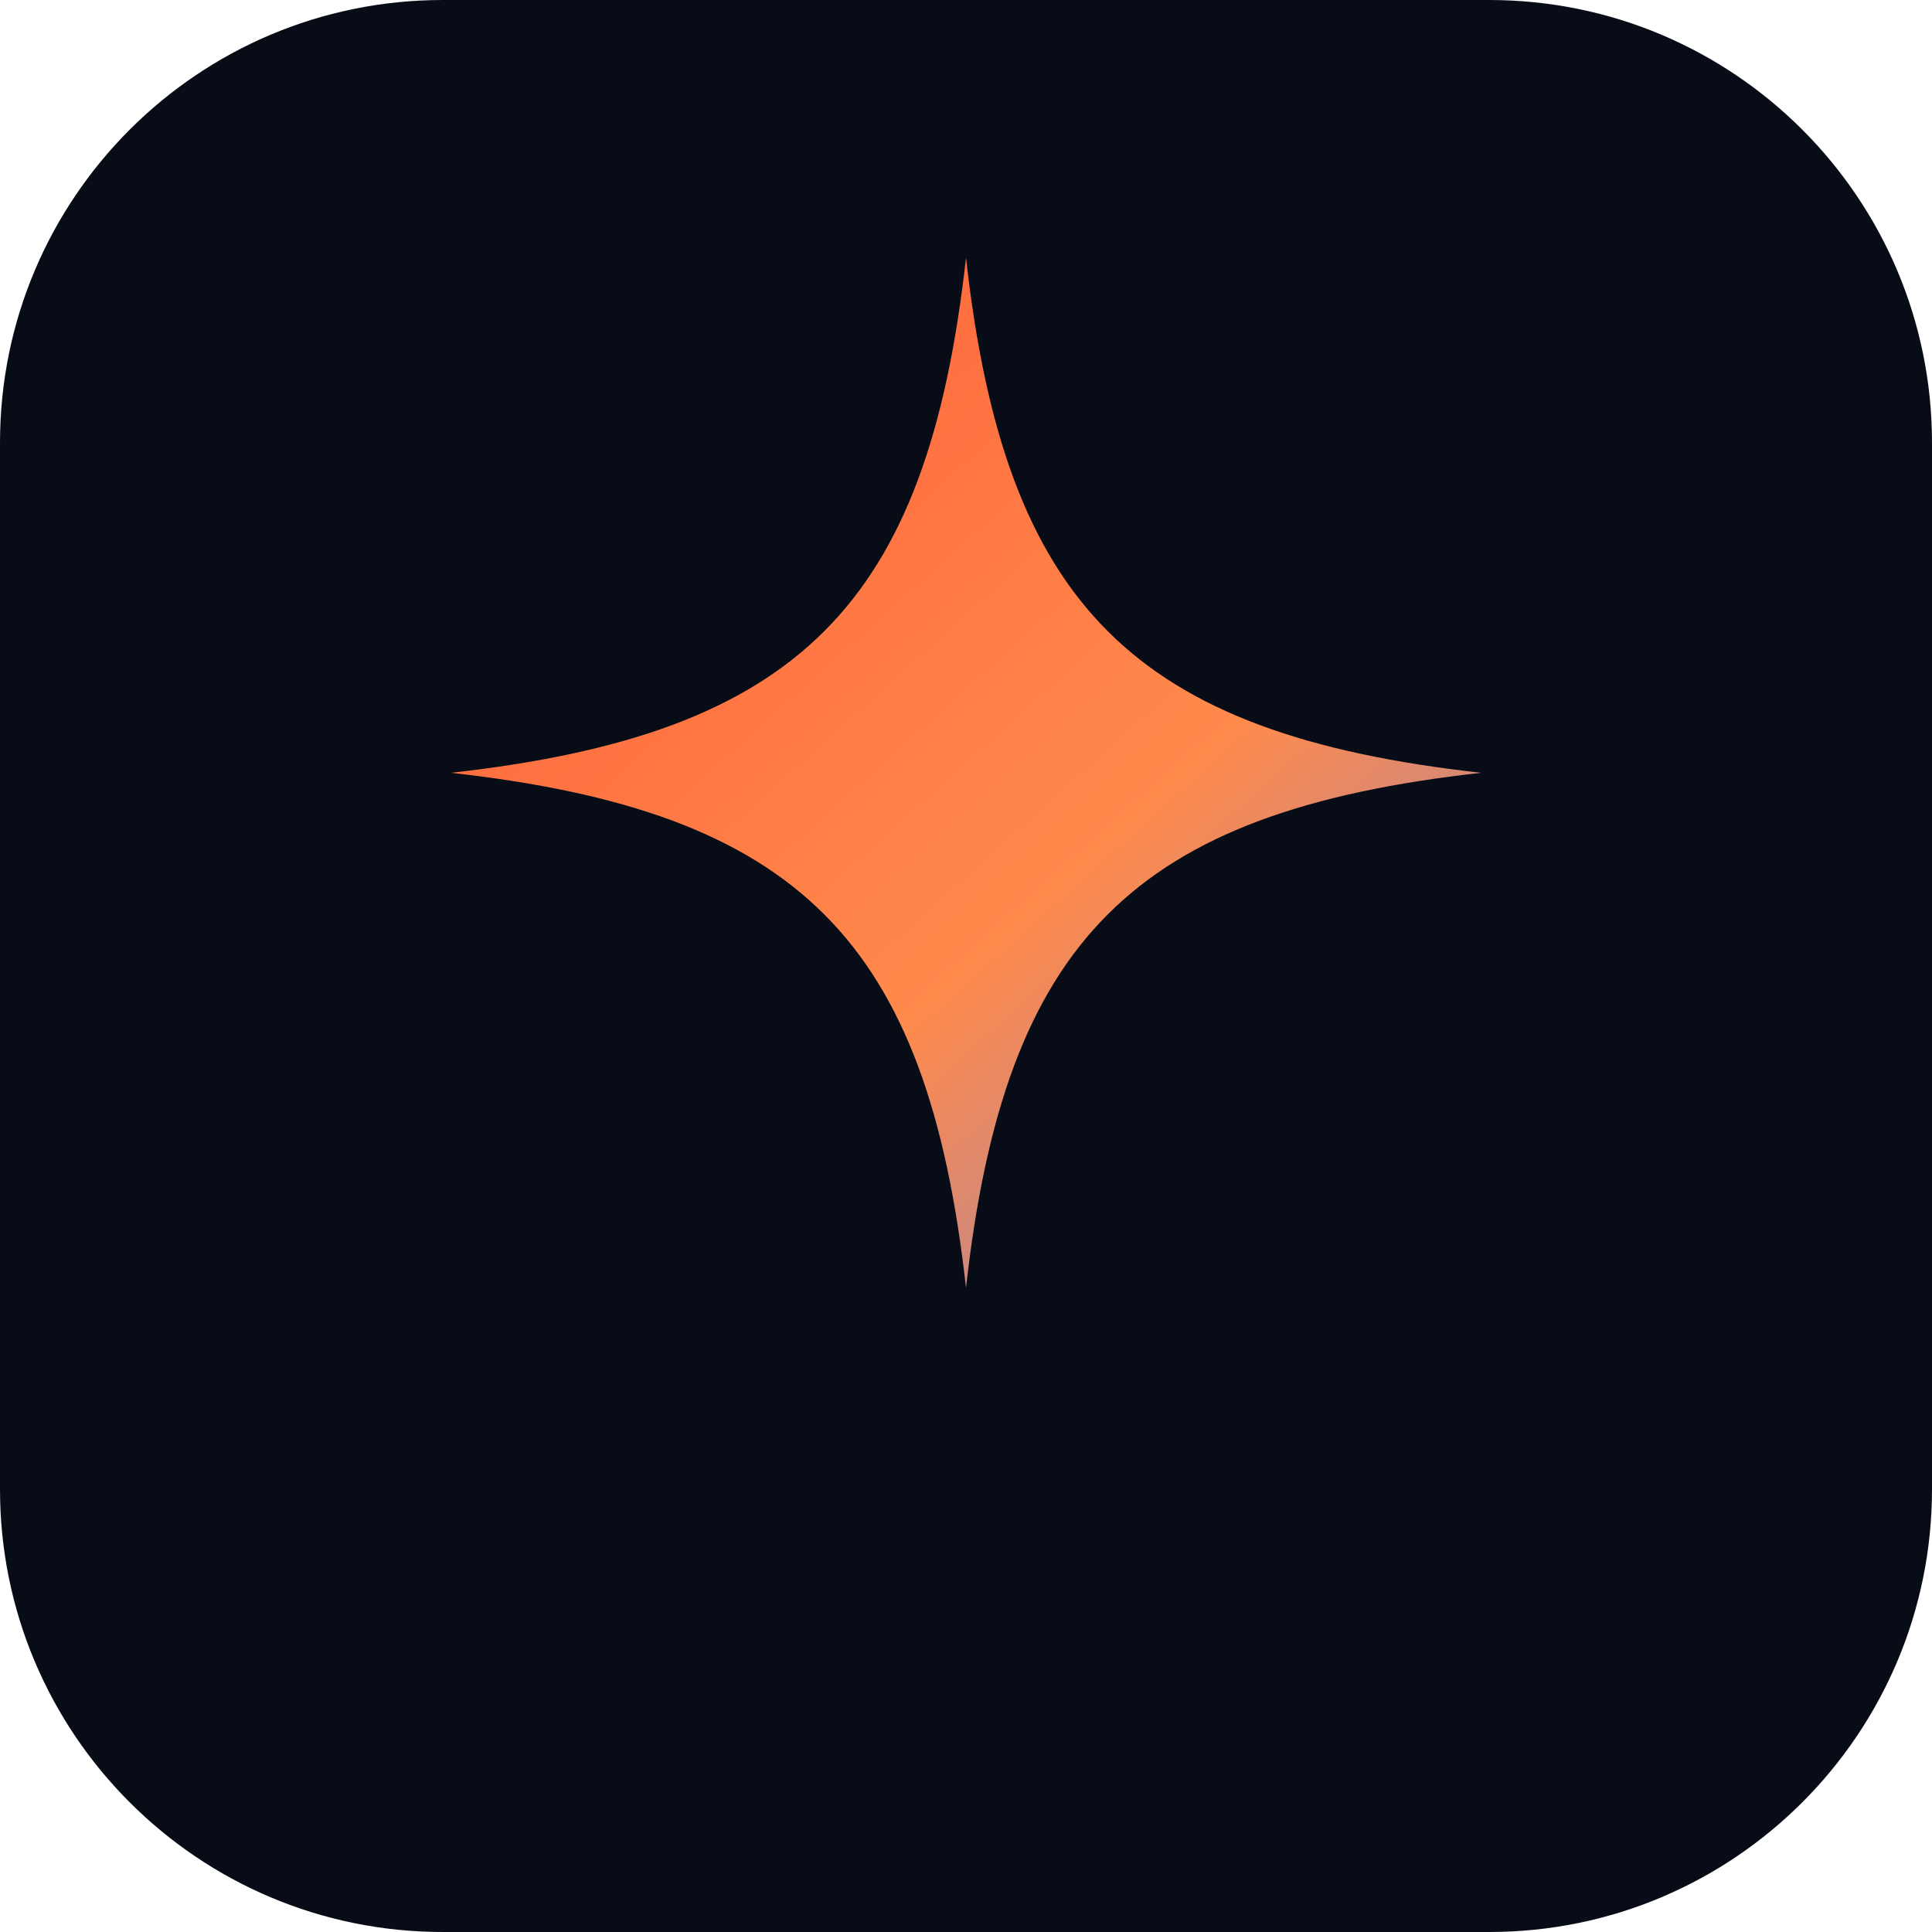
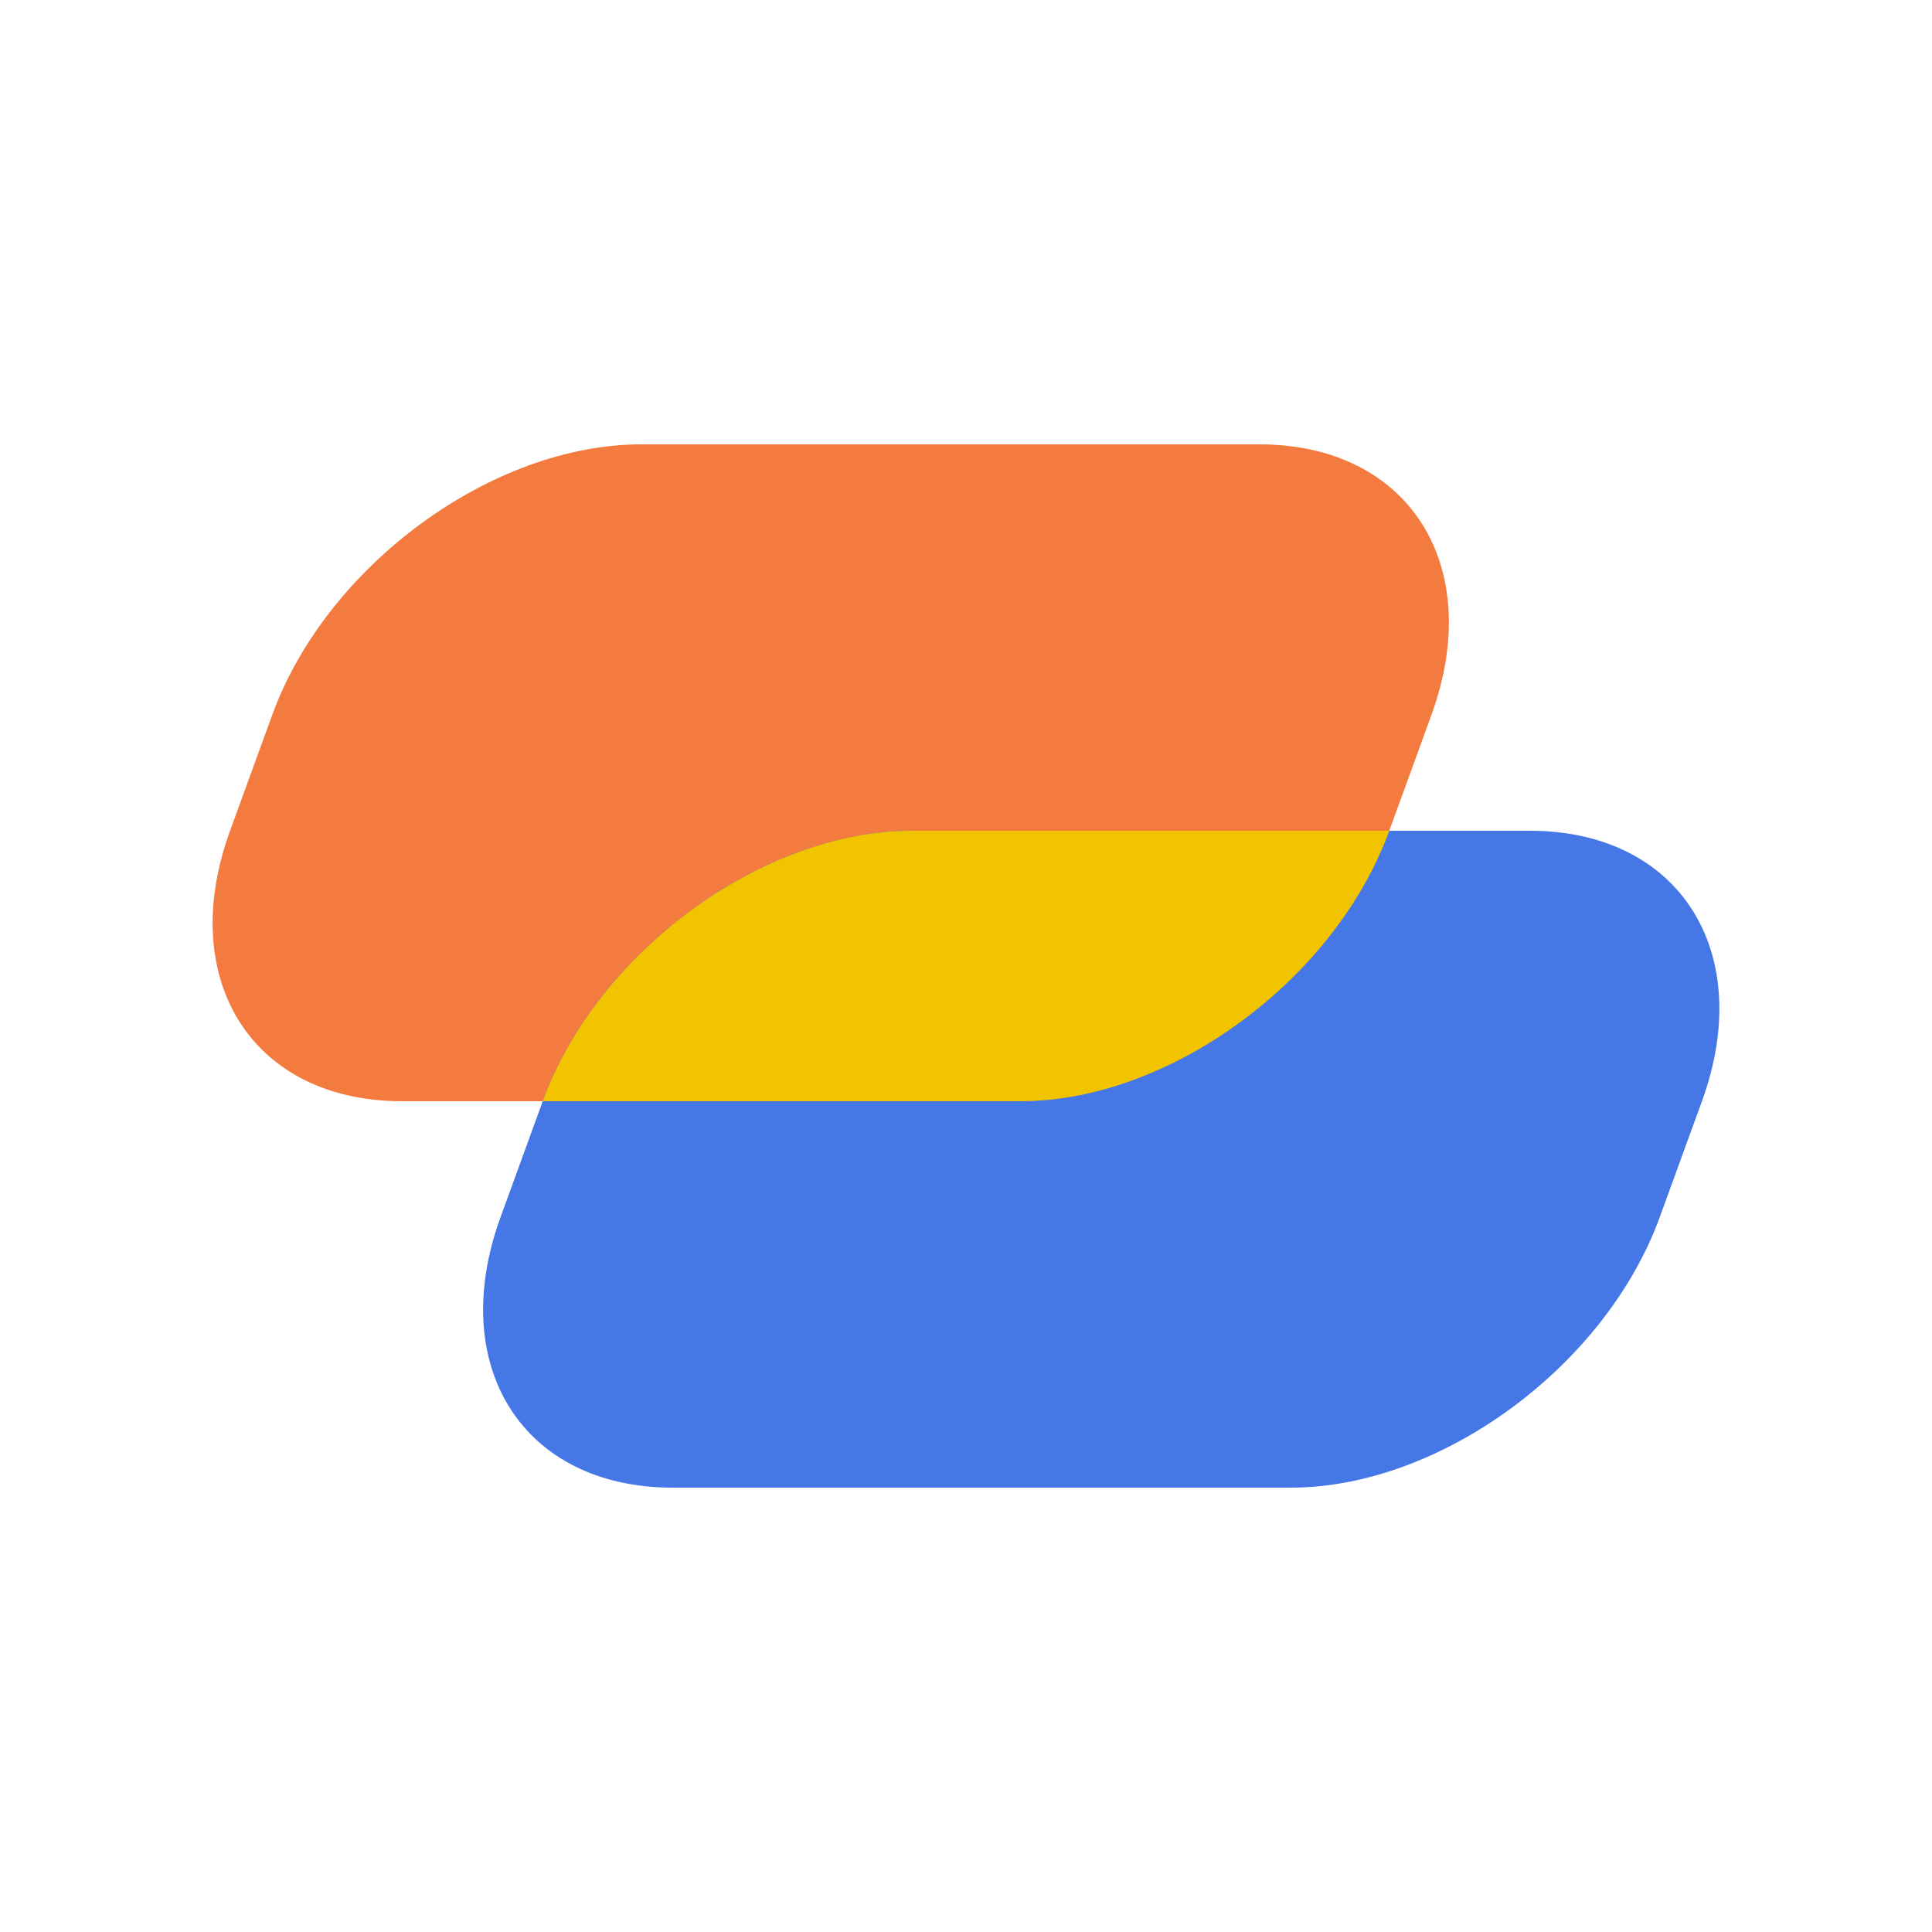
- <svg xmlns="http://www.w3.org/2000/svg" width="32" height="32" viewBox="0 0 24 24">
-   <defs>
-     <linearGradient id="s" x1="3" y1="2" x2="21" y2="22" gradientUnits="userSpaceOnUse">
-       <stop stop-color="#FF5A36" />
-       <stop offset=".5" stop-color="#FF8A4C" />
-       <stop offset="1" stop-color="#4D83FF" />
-     </linearGradient>
-   </defs>
-   <rect width="24" height="24" rx="5.5" fill="#080C17" />
-   <path transform="translate(12 12) scale(.8) translate(-12 -12)" d="M12 1c.6 5.4 2.6 7.4 8 8-5.4.6-7.4 2.6-8 8-.6-5.4-2.6-7.4-8-8 5.4-.6 7.4-2.6 8-8Z" fill="url(#s)" />
+ <svg xmlns="http://www.w3.org/2000/svg" width="32" height="32" viewBox="0 0 100 100">
+   <clipPath id="c" clipPathUnits="userSpaceOnUse">
+     <rect x="-30" y="-17" width="60" height="34" rx="14" transform="translate(57 60) skewX(-20)" />
+   </clipPath>
+   <rect x="-30" y="-17" width="60" height="34" rx="14" transform="translate(43 40) skewX(-20)" fill="#F47B3F" />
+   <rect x="-30" y="-17" width="60" height="34" rx="14" transform="translate(57 60) skewX(-20)" fill="#4577E6" />
+   <g clip-path="url(#c)">
+     <rect x="-30" y="-17" width="60" height="34" rx="14" transform="translate(43 40) skewX(-20)" fill="#F2C400" />
+   </g>
</svg>
